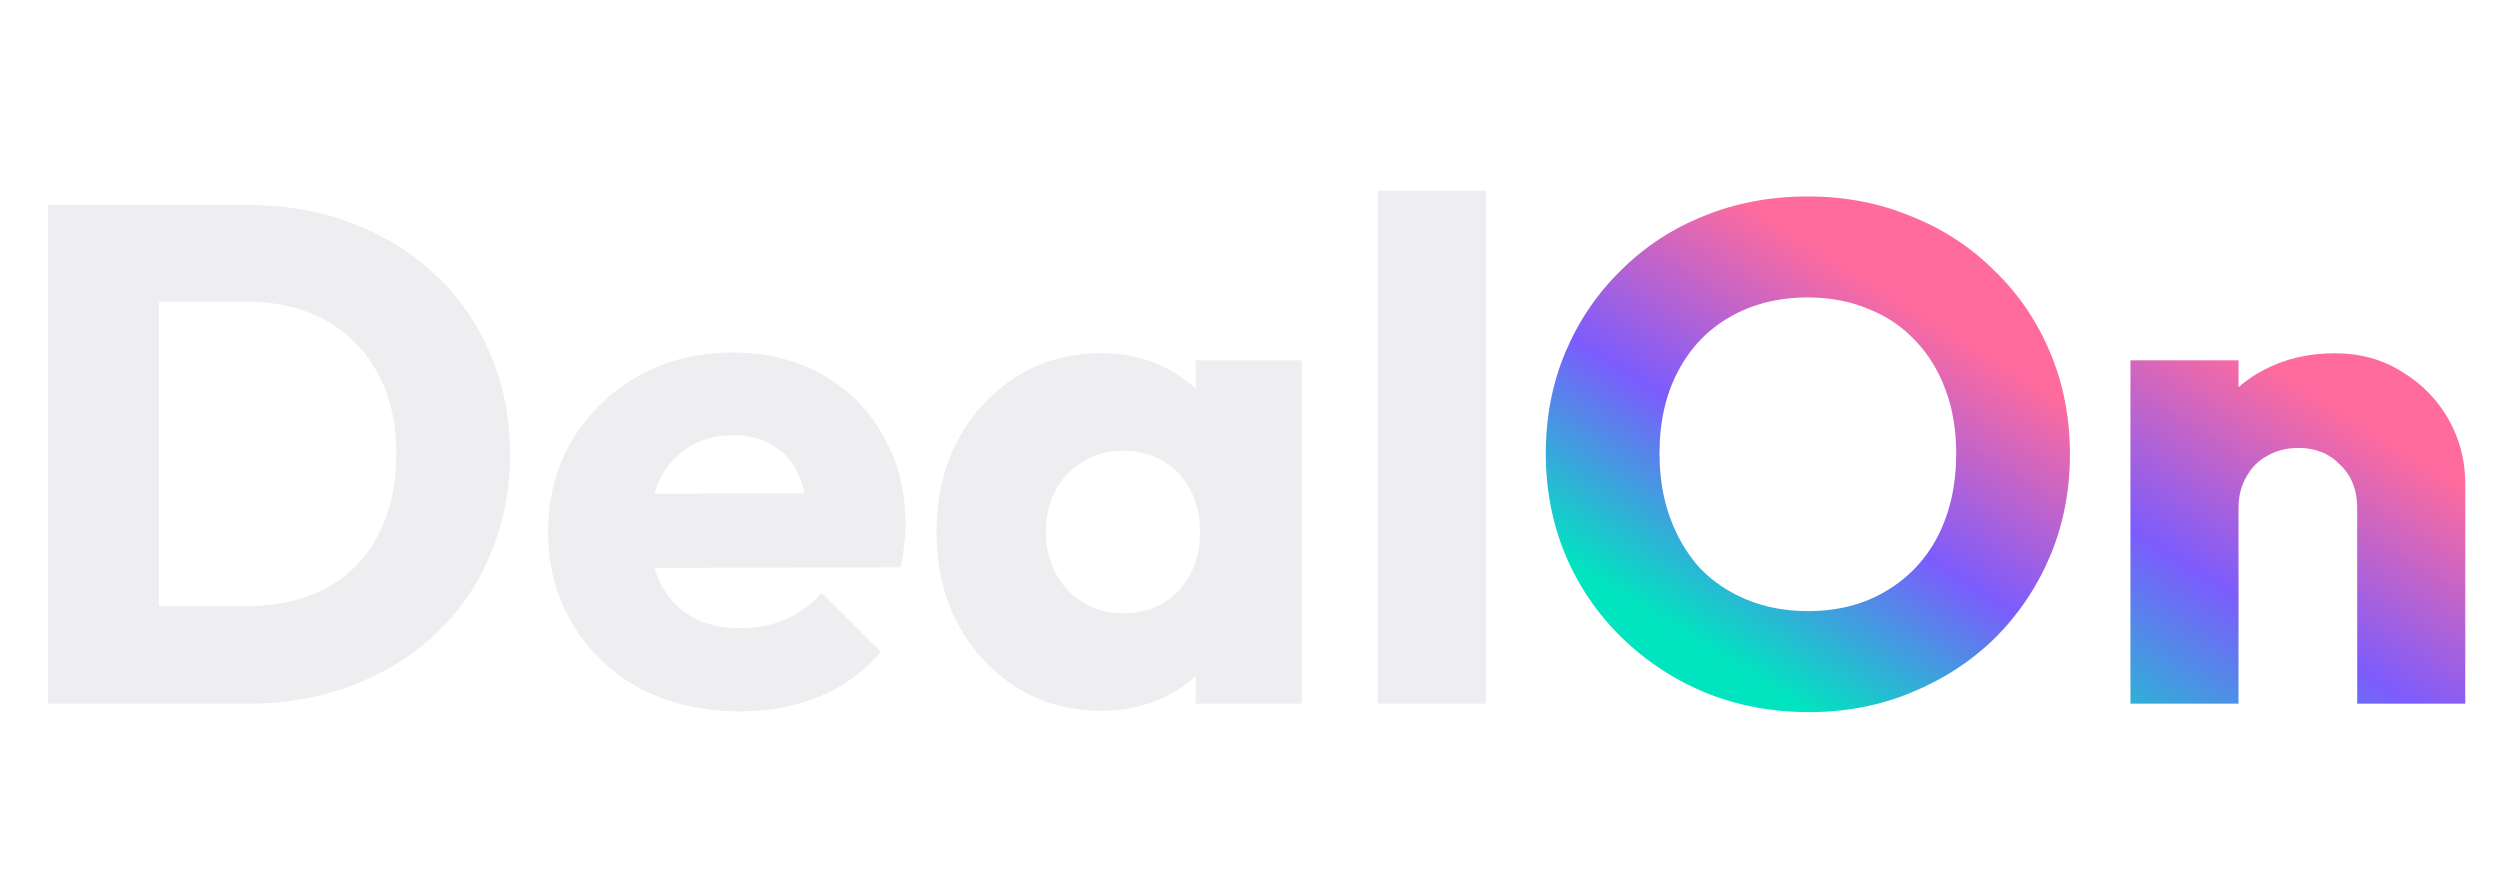
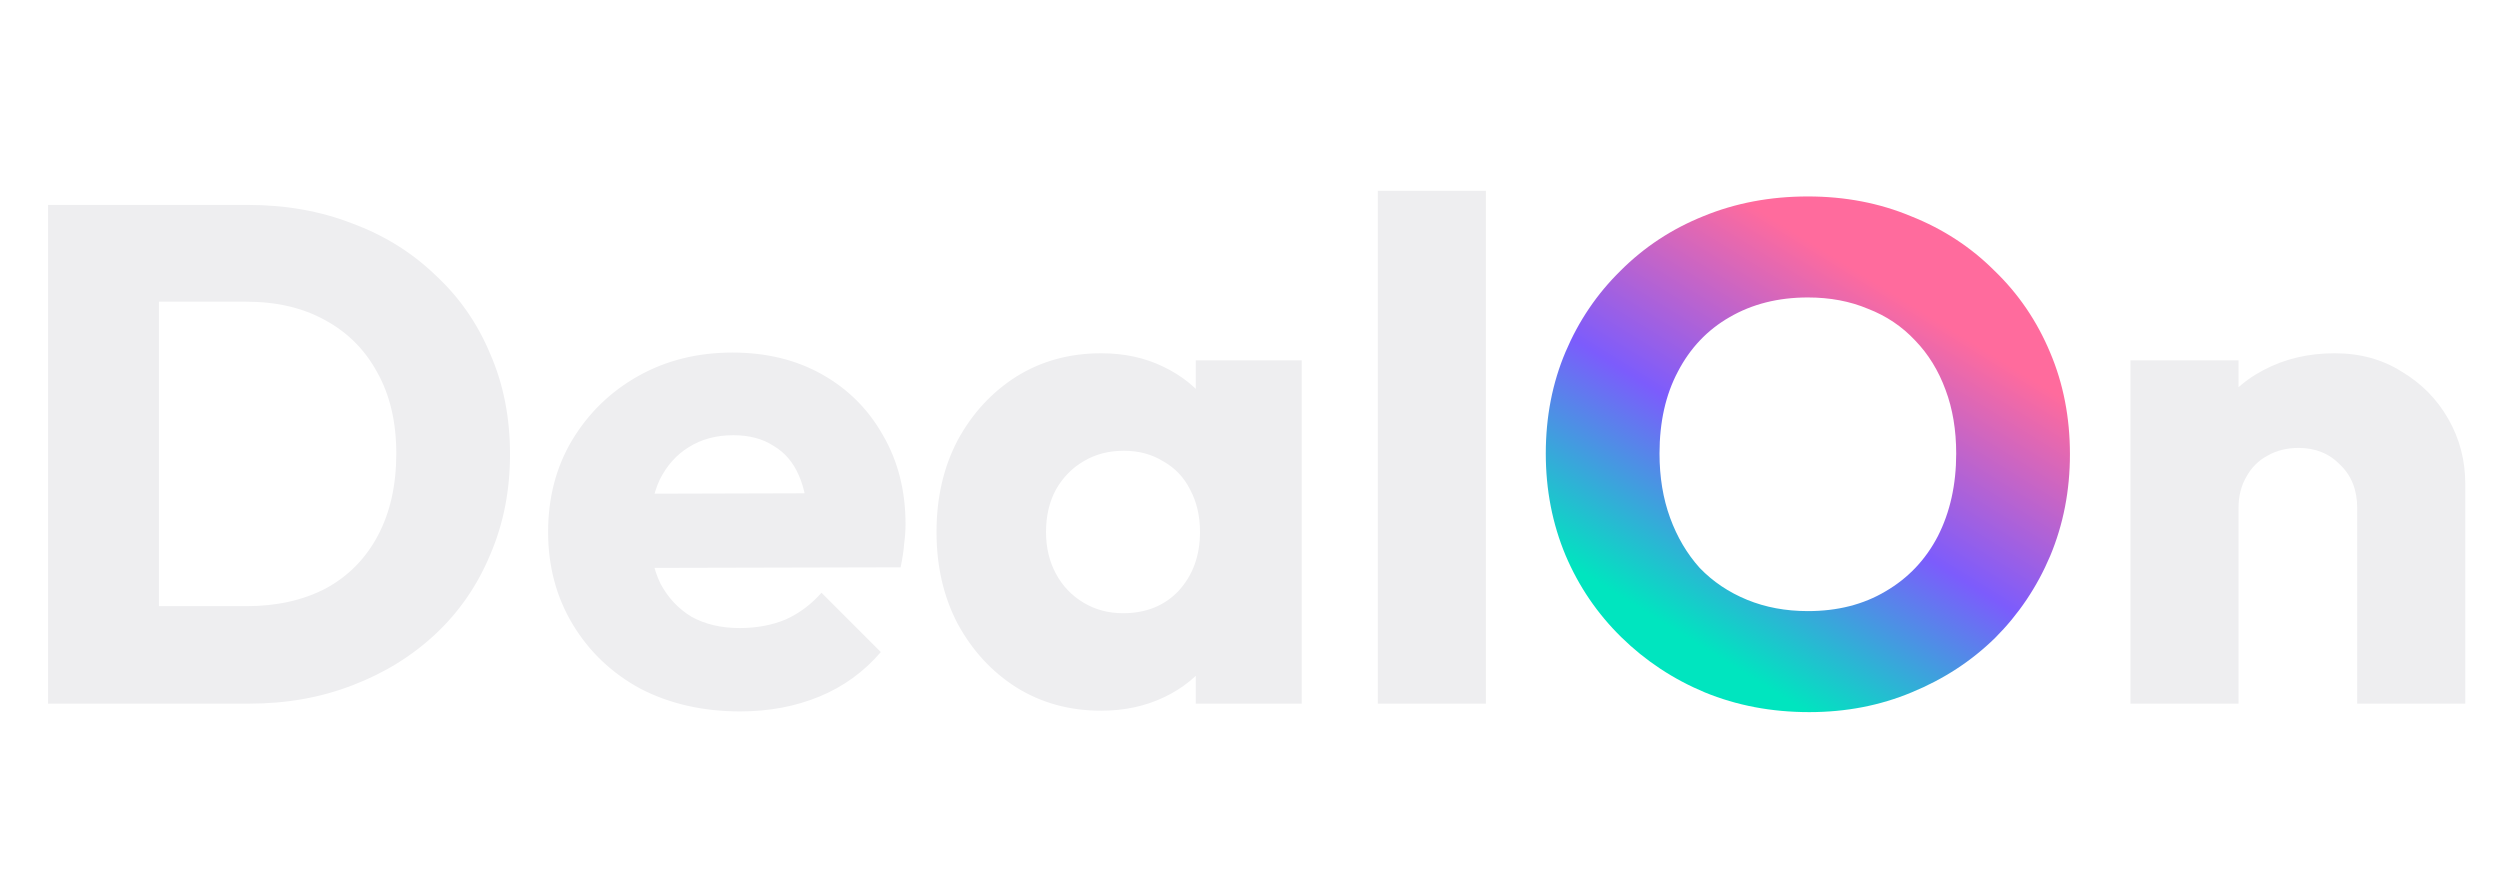
<svg xmlns="http://www.w3.org/2000/svg" width="302" height="107" viewBox="0 0 302 107" fill="none">
  <path d="M14.848 85V73.224H29.781C33.422 73.224 36.608 72.513 39.339 71.091C42.069 69.612 44.174 67.478 45.653 64.691C47.132 61.903 47.872 58.604 47.872 54.792C47.872 50.98 47.104 47.709 45.568 44.979C44.089 42.248 41.984 40.143 39.253 38.664C36.58 37.185 33.422 36.445 29.781 36.445H14.421V24.755H29.952C34.503 24.755 38.684 25.494 42.496 26.973C46.364 28.396 49.721 30.472 52.565 33.203C55.467 35.876 57.685 39.062 59.221 42.76C60.814 46.401 61.611 50.44 61.611 54.877C61.611 59.258 60.814 63.297 59.221 66.995C57.685 70.692 55.495 73.878 52.651 76.552C49.806 79.226 46.45 81.302 42.581 82.781C38.77 84.26 34.617 85 30.123 85H14.848ZM5.803 85V24.755H19.2V85H5.803ZM89.421 85.939C84.927 85.939 80.916 85.028 77.389 83.208C73.919 81.331 71.188 78.742 69.197 75.443C67.206 72.143 66.211 68.417 66.211 64.264C66.211 60.111 67.178 56.413 69.112 53.171C71.103 49.871 73.777 47.283 77.133 45.405C80.49 43.528 84.273 42.589 88.483 42.589C92.579 42.589 96.191 43.471 99.32 45.235C102.449 46.998 104.895 49.444 106.659 52.573C108.479 55.702 109.389 59.286 109.389 63.325C109.389 64.065 109.332 64.861 109.219 65.715C109.162 66.511 109.02 67.45 108.792 68.531L73.037 68.616V59.656L103.245 59.571L97.613 63.325C97.556 60.936 97.187 58.973 96.504 57.437C95.821 55.844 94.797 54.65 93.432 53.853C92.124 53 90.502 52.573 88.568 52.573C86.52 52.573 84.728 53.057 83.192 54.024C81.713 54.934 80.547 56.243 79.693 57.949C78.897 59.656 78.499 61.732 78.499 64.179C78.499 66.625 78.925 68.73 79.779 70.493C80.689 72.2 81.94 73.537 83.533 74.504C85.183 75.414 87.117 75.869 89.336 75.869C91.384 75.869 93.233 75.528 94.883 74.845C96.532 74.106 97.983 73.025 99.235 71.603L106.403 78.771C104.355 81.16 101.88 82.952 98.979 84.147C96.077 85.341 92.892 85.939 89.421 85.939ZM133.014 85.853C129.202 85.853 125.789 84.915 122.774 83.037C119.816 81.16 117.455 78.6 115.691 75.357C113.985 72.115 113.131 68.417 113.131 64.264C113.131 60.111 113.985 56.413 115.691 53.171C117.455 49.928 119.816 47.368 122.774 45.491C125.789 43.613 129.202 42.675 133.014 42.675C135.802 42.675 138.305 43.215 140.523 44.296C142.799 45.377 144.648 46.884 146.07 48.819C147.492 50.696 148.289 52.858 148.459 55.304V73.224C148.289 75.67 147.492 77.86 146.07 79.795C144.705 81.672 142.884 83.151 140.609 84.232C138.333 85.313 135.802 85.853 133.014 85.853ZM135.659 74.077C138.447 74.077 140.694 73.167 142.401 71.347C144.107 69.469 144.961 67.108 144.961 64.264C144.961 62.33 144.562 60.623 143.766 59.144C143.026 57.665 141.946 56.527 140.523 55.731C139.158 54.877 137.565 54.451 135.745 54.451C133.924 54.451 132.303 54.877 130.881 55.731C129.515 56.527 128.406 57.665 127.553 59.144C126.756 60.623 126.358 62.33 126.358 64.264C126.358 66.141 126.756 67.82 127.553 69.299C128.349 70.778 129.458 71.944 130.881 72.797C132.303 73.651 133.896 74.077 135.659 74.077ZM144.449 85V73.821L146.411 63.752L144.449 53.683V43.528H157.249V85H144.449ZM166.441 85V23.048H179.497V85H166.441Z" fill="#EEEEF0" />
  <path d="M218.56 86.024C214.009 86.024 209.799 85.228 205.931 83.635C202.119 82.042 198.763 79.823 195.861 76.979C192.96 74.134 190.713 70.835 189.12 67.08C187.527 63.268 186.731 59.172 186.731 54.792C186.731 50.355 187.527 46.259 189.12 42.504C190.713 38.749 192.932 35.478 195.776 32.691C198.62 29.846 201.948 27.656 205.76 26.12C209.628 24.527 213.838 23.731 218.389 23.731C222.884 23.731 227.036 24.527 230.848 26.12C234.716 27.656 238.073 29.846 240.917 32.691C243.819 35.478 246.066 38.778 247.659 42.589C249.252 46.344 250.048 50.44 250.048 54.877C250.048 59.258 249.252 63.354 247.659 67.165C246.066 70.92 243.847 74.22 241.003 77.064C238.158 79.852 234.802 82.042 230.933 83.635C227.122 85.228 222.997 86.024 218.56 86.024ZM218.389 73.821C221.973 73.821 225.102 73.025 227.776 71.432C230.507 69.839 232.612 67.62 234.091 64.776C235.57 61.875 236.309 58.547 236.309 54.792C236.309 51.948 235.883 49.388 235.029 47.112C234.176 44.78 232.953 42.788 231.36 41.139C229.767 39.432 227.861 38.152 225.643 37.299C223.481 36.388 221.063 35.933 218.389 35.933C214.805 35.933 211.648 36.73 208.917 38.323C206.244 39.859 204.167 42.049 202.688 44.893C201.209 47.681 200.469 50.98 200.469 54.792C200.469 57.636 200.896 60.225 201.749 62.557C202.603 64.89 203.797 66.909 205.333 68.616C206.926 70.266 208.832 71.546 211.051 72.456C213.269 73.366 215.716 73.821 218.389 73.821Z" fill="url(#paint0_linear_36_2123)" />
-   <path d="M284.75 85V61.363C284.75 59.201 284.067 57.466 282.702 56.157C281.394 54.792 279.715 54.109 277.667 54.109C276.245 54.109 274.994 54.422 273.913 55.048C272.832 55.617 271.978 56.47 271.353 57.608C270.727 58.689 270.414 59.94 270.414 61.363L265.379 58.888C265.379 55.645 266.09 52.801 267.513 50.355C268.935 47.908 270.898 46.031 273.401 44.723C275.961 43.357 278.834 42.675 282.019 42.675C285.091 42.675 287.794 43.414 290.126 44.893C292.515 46.316 294.393 48.221 295.758 50.611C297.123 53 297.806 55.617 297.806 58.461V85H284.75ZM257.358 85V43.528H270.414V85H257.358Z" fill="url(#paint1_linear_36_2123)" />
+   <path d="M284.75 85V61.363C284.75 59.201 284.067 57.466 282.702 56.157C281.394 54.792 279.715 54.109 277.667 54.109C276.245 54.109 274.994 54.422 273.913 55.048C272.832 55.617 271.978 56.47 271.353 57.608C270.727 58.689 270.414 59.94 270.414 61.363L265.379 58.888C265.379 55.645 266.09 52.801 267.513 50.355C268.935 47.908 270.898 46.031 273.401 44.723C275.961 43.357 278.834 42.675 282.019 42.675C285.091 42.675 287.794 43.414 290.126 44.893C292.515 46.316 294.393 48.221 295.758 50.611C297.123 53 297.806 55.617 297.806 58.461V85H284.75ZM257.358 85V43.528H270.414V85H257.358Z" fill="#EEEEF0" />
  <defs>
    <linearGradient id="paint0_linear_36_2123" x1="208.325" y1="84.439" x2="250.496" y2="16.272" gradientUnits="userSpaceOnUse">
      <stop offset="0.048" stop-color="#00E5BF" />
      <stop offset="0.341" stop-color="#7C5CFC" />
      <stop offset="0.654" stop-color="#FF6B9D" />
    </linearGradient>
    <linearGradient id="paint1_linear_36_2123" x1="208.325" y1="84.439" x2="250.496" y2="16.272" gradientUnits="userSpaceOnUse">
      <stop offset="0.173" stop-color="#00E5BF" />
      <stop offset="0.538" stop-color="#7C5CFC" />
      <stop offset="0.861" stop-color="#FF6B9D" />
    </linearGradient>
  </defs>
</svg>
